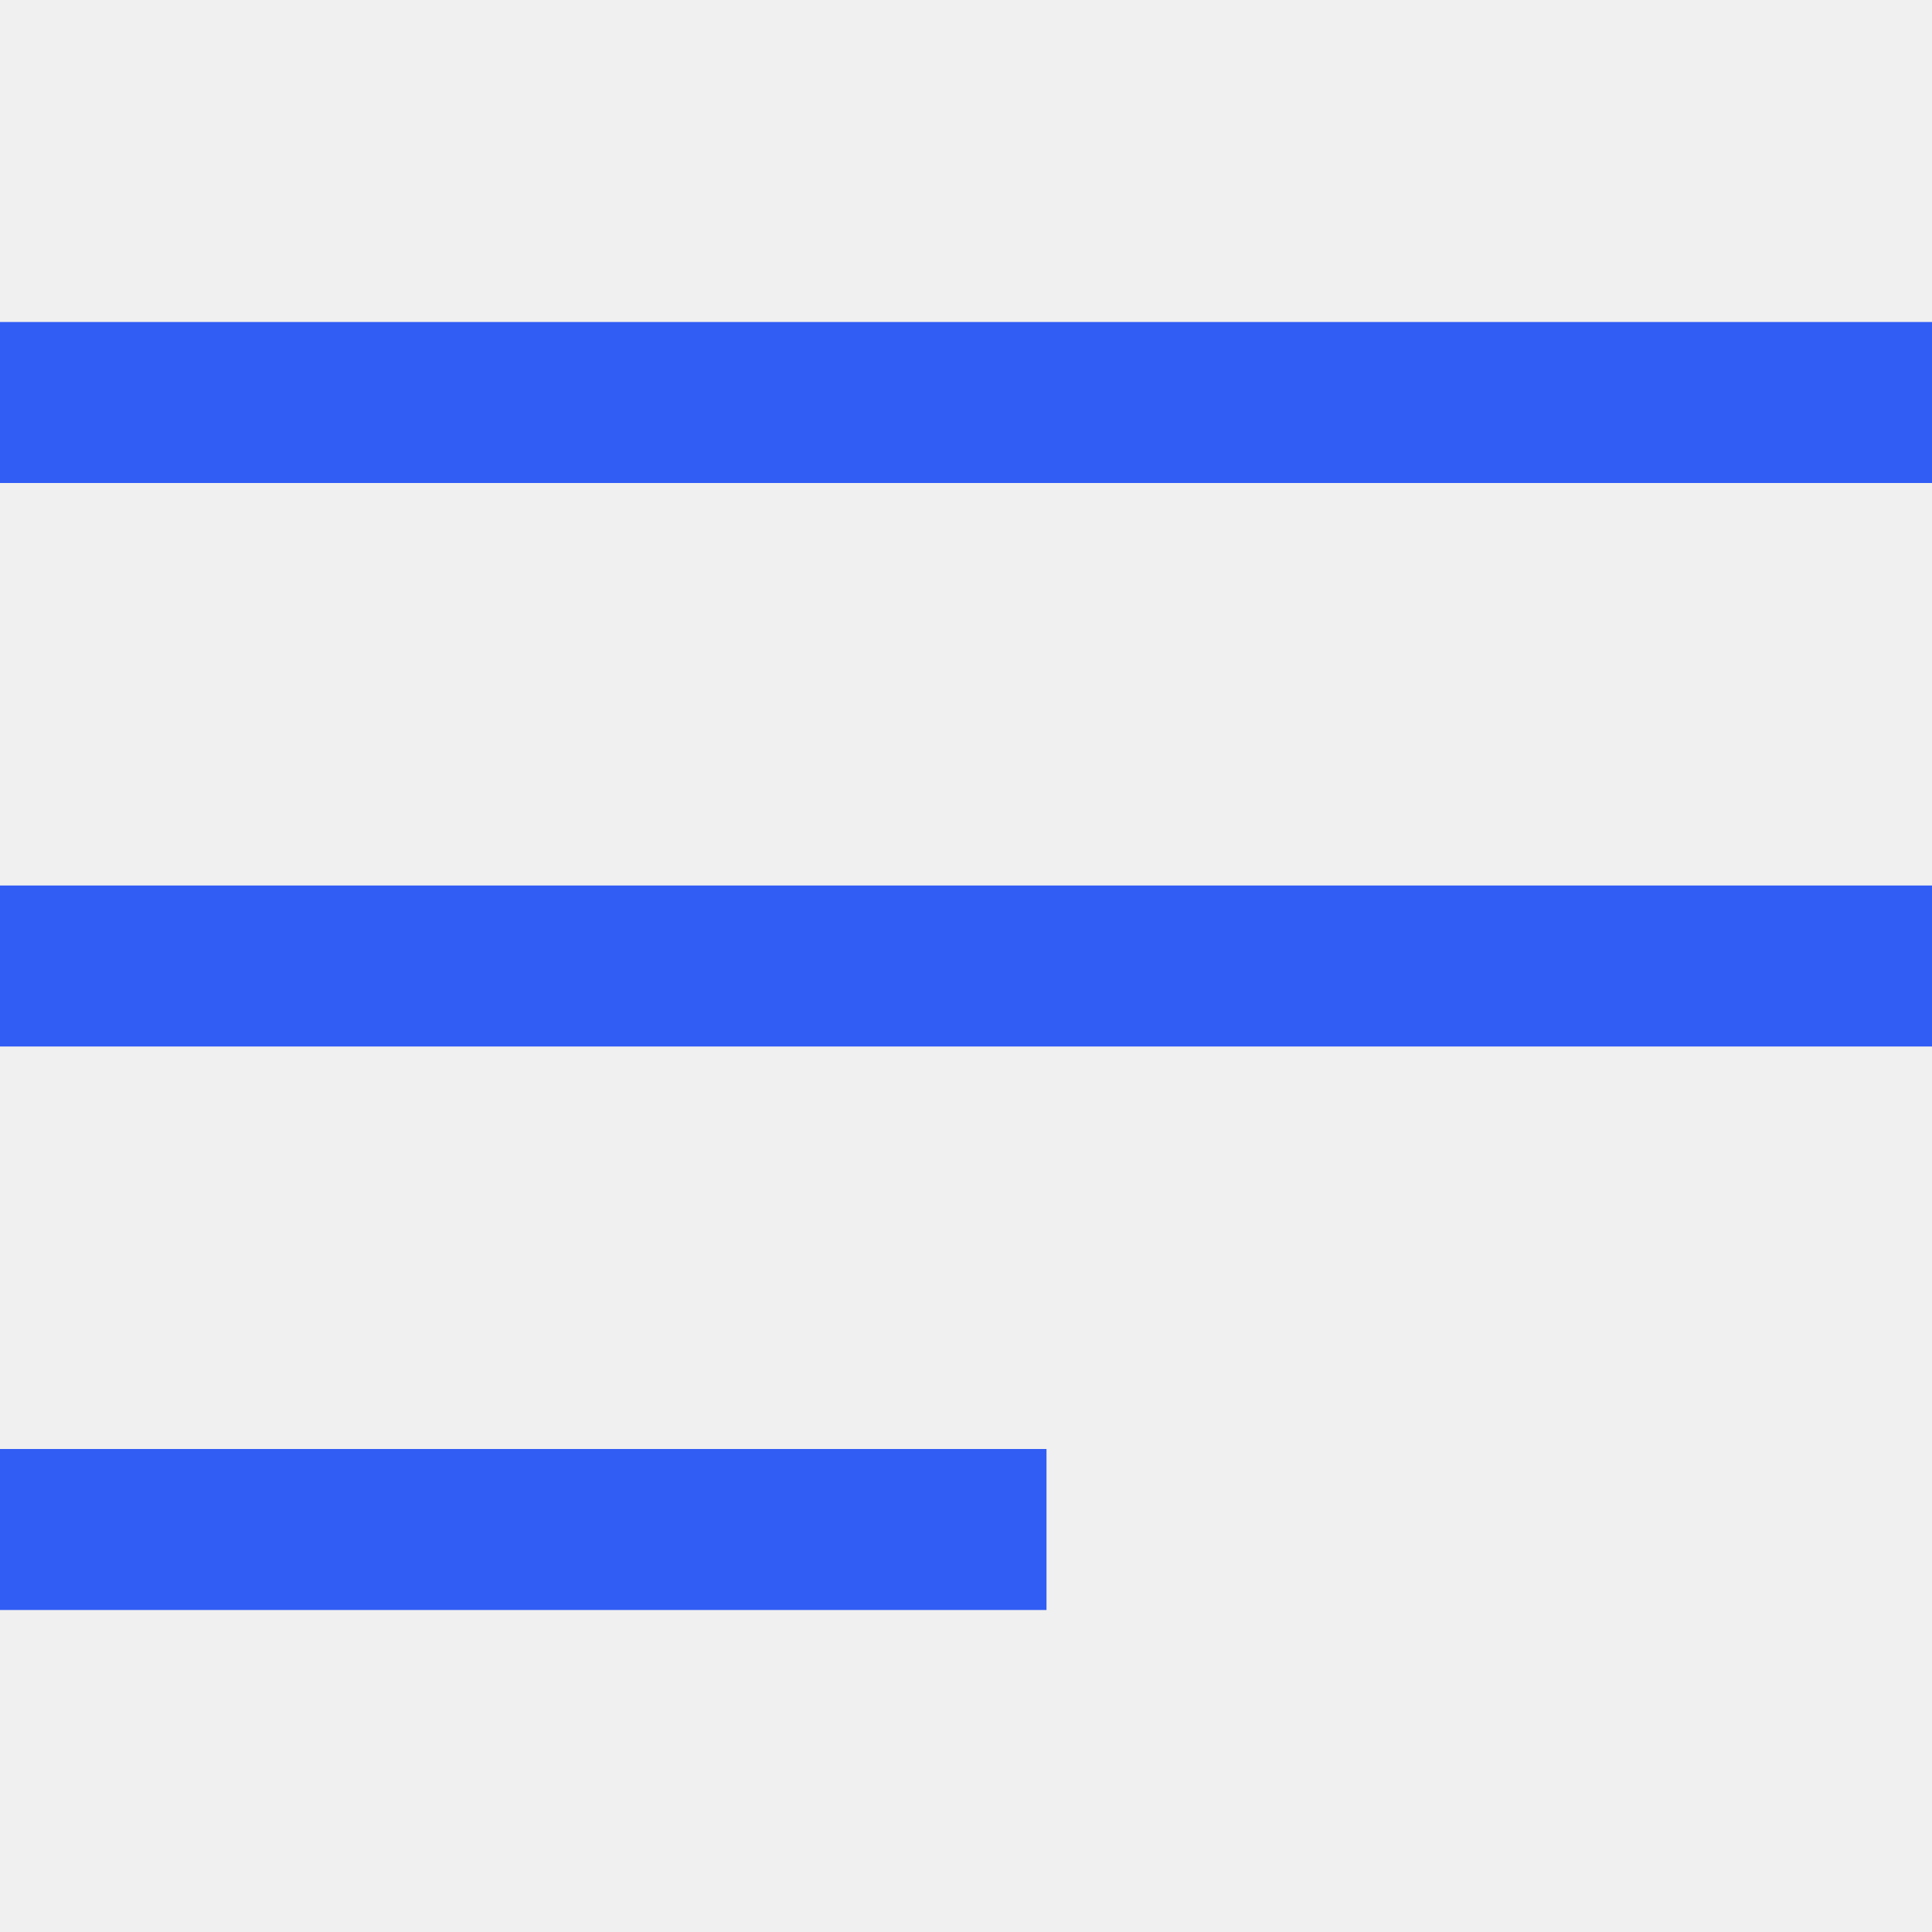
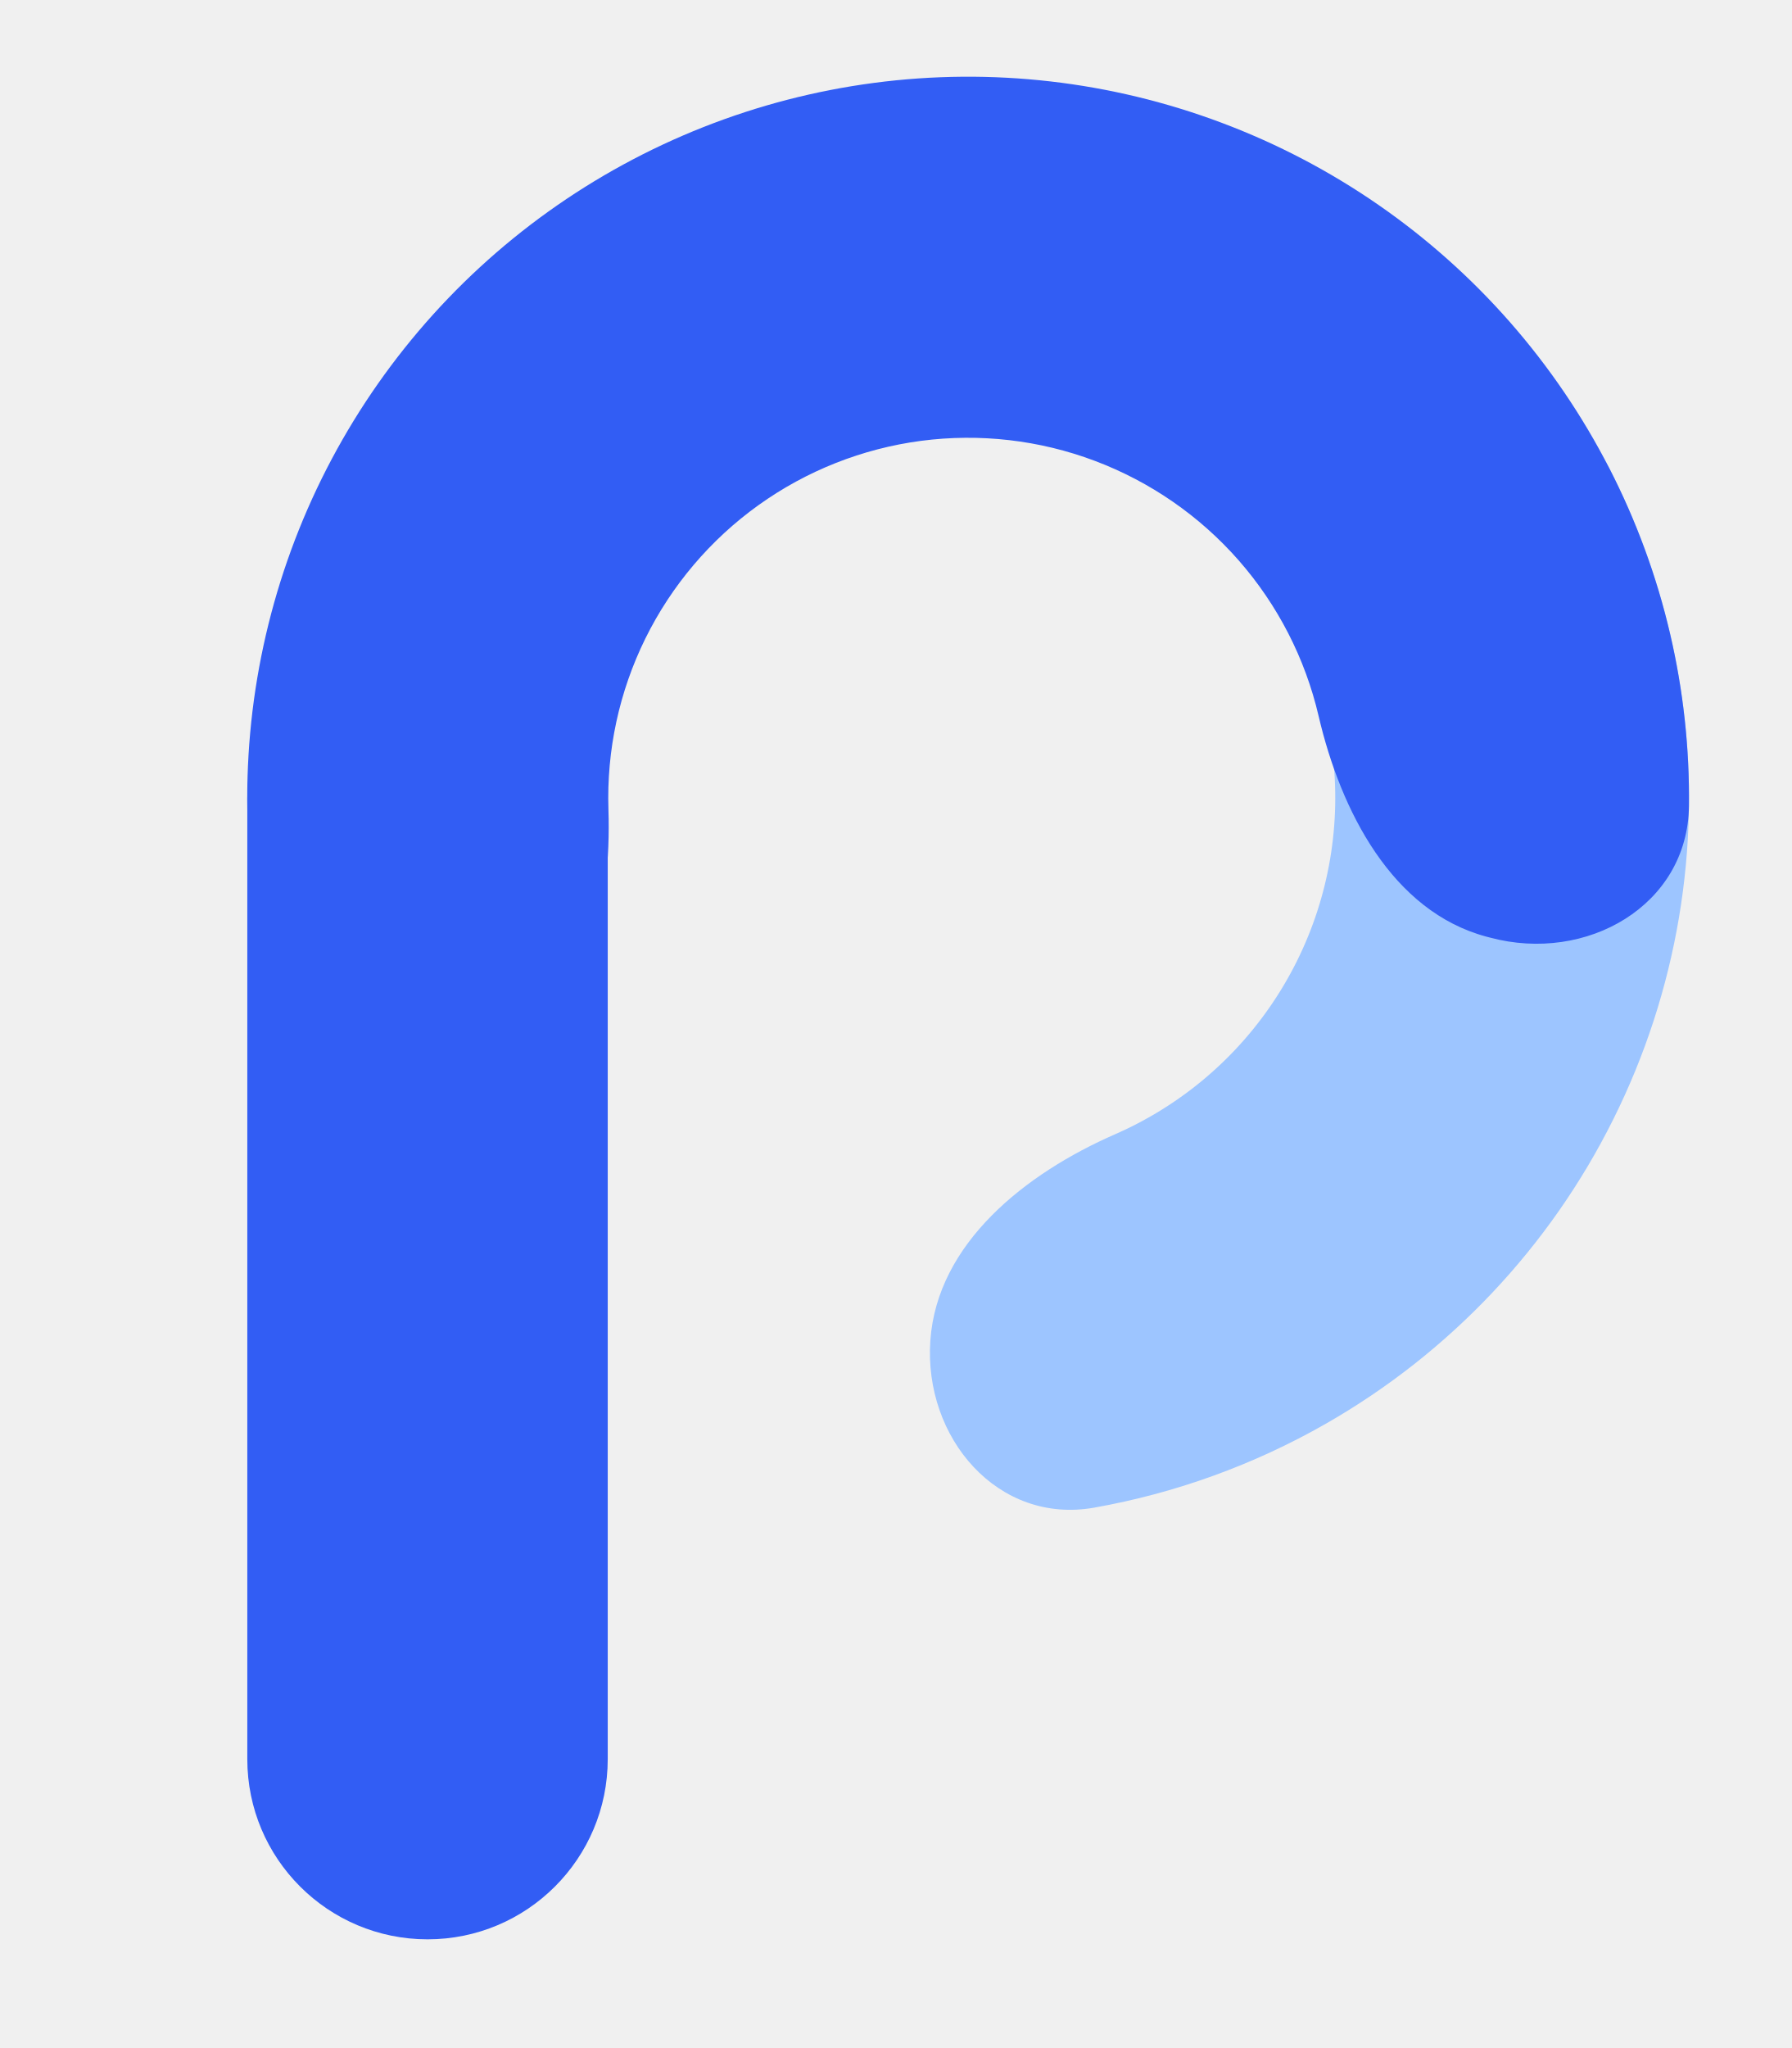
- <svg xmlns="http://www.w3.org/2000/svg" width="24" height="24" viewBox="0 0 24 24" fill="none">
-   <path d="M1 12H23" stroke="#325DF4" stroke-width="2" stroke-miterlimit="10" stroke-linecap="square" />
-   <path d="M1 5H23" stroke="#325DF4" stroke-width="2" stroke-miterlimit="10" stroke-linecap="square" />
-   <path d="M1 19H12" stroke="#325DF4" stroke-width="2" stroke-miterlimit="10" stroke-linecap="square" />
+ <svg xmlns="http://www.w3.org/2000/svg" width="28" height="32" viewBox="0 0 28 32" fill="none">
+   <g clip-path="url(#clip0_1256_10063)">
+     <path d="M21.545 6.885C22.697 5.883 24.48 5.996 25.172 7.357C25.756 8.504 26.141 9.749 26.306 11.04C26.588 13.25 26.208 15.494 25.214 17.488C24.221 19.483 22.658 21.138 20.724 22.244C19.594 22.89 18.368 23.332 17.101 23.557C15.598 23.824 14.434 22.469 14.54 20.946V20.946C14.646 19.423 16.03 18.333 17.429 17.722C17.617 17.64 17.8 17.548 17.979 17.445C18.964 16.882 19.76 16.039 20.266 15.023C20.772 14.008 20.966 12.865 20.822 11.739C20.796 11.534 20.759 11.332 20.712 11.133C20.357 9.648 20.393 7.887 21.545 6.885V6.885Z" fill="#9DC5FF" />
+     <path d="M23.288 14.65C24.793 15.054 26.378 14.151 26.396 12.593C26.406 11.692 26.308 10.79 26.102 9.906C25.681 8.102 24.822 6.429 23.601 5.036C22.379 3.643 20.833 2.573 19.099 1.921C17.365 1.268 15.497 1.053 13.66 1.295C11.823 1.537 10.074 2.228 8.568 3.307C7.062 4.386 5.846 5.82 5.026 7.482C4.207 9.143 3.81 10.982 3.87 12.833C3.9 13.74 4.039 14.637 4.282 15.504C4.703 17.005 6.467 17.466 7.817 16.687L7.869 16.657C9.189 15.895 9.559 14.172 9.509 12.649V12.649C9.479 11.724 9.677 10.807 10.086 9.977C10.495 9.148 11.102 8.432 11.854 7.893C12.606 7.354 13.479 7.009 14.396 6.888C15.313 6.768 16.246 6.875 17.111 7.201C17.977 7.527 18.749 8.061 19.359 8.756C19.969 9.452 20.398 10.287 20.608 11.188V11.188C20.954 12.672 21.757 14.24 23.23 14.635L23.288 14.65Z" fill="#325DF4" />
+     <path fill-rule="evenodd" clip-rule="evenodd" d="M6.682 9.648C8.237 9.648 9.498 10.909 9.498 12.465V27.486C9.498 29.041 8.237 30.302 6.682 30.302C5.126 30.302 3.865 29.041 3.865 27.486V12.465C3.865 10.909 5.126 9.648 6.682 9.648Z" fill="#325DF4" />
+   </g>
+   <defs>
+     <clipPath id="clip0_1256_10063">
+       <rect width="28" height="32" fill="white" />
+     </clipPath>
+   </defs>
</svg>
